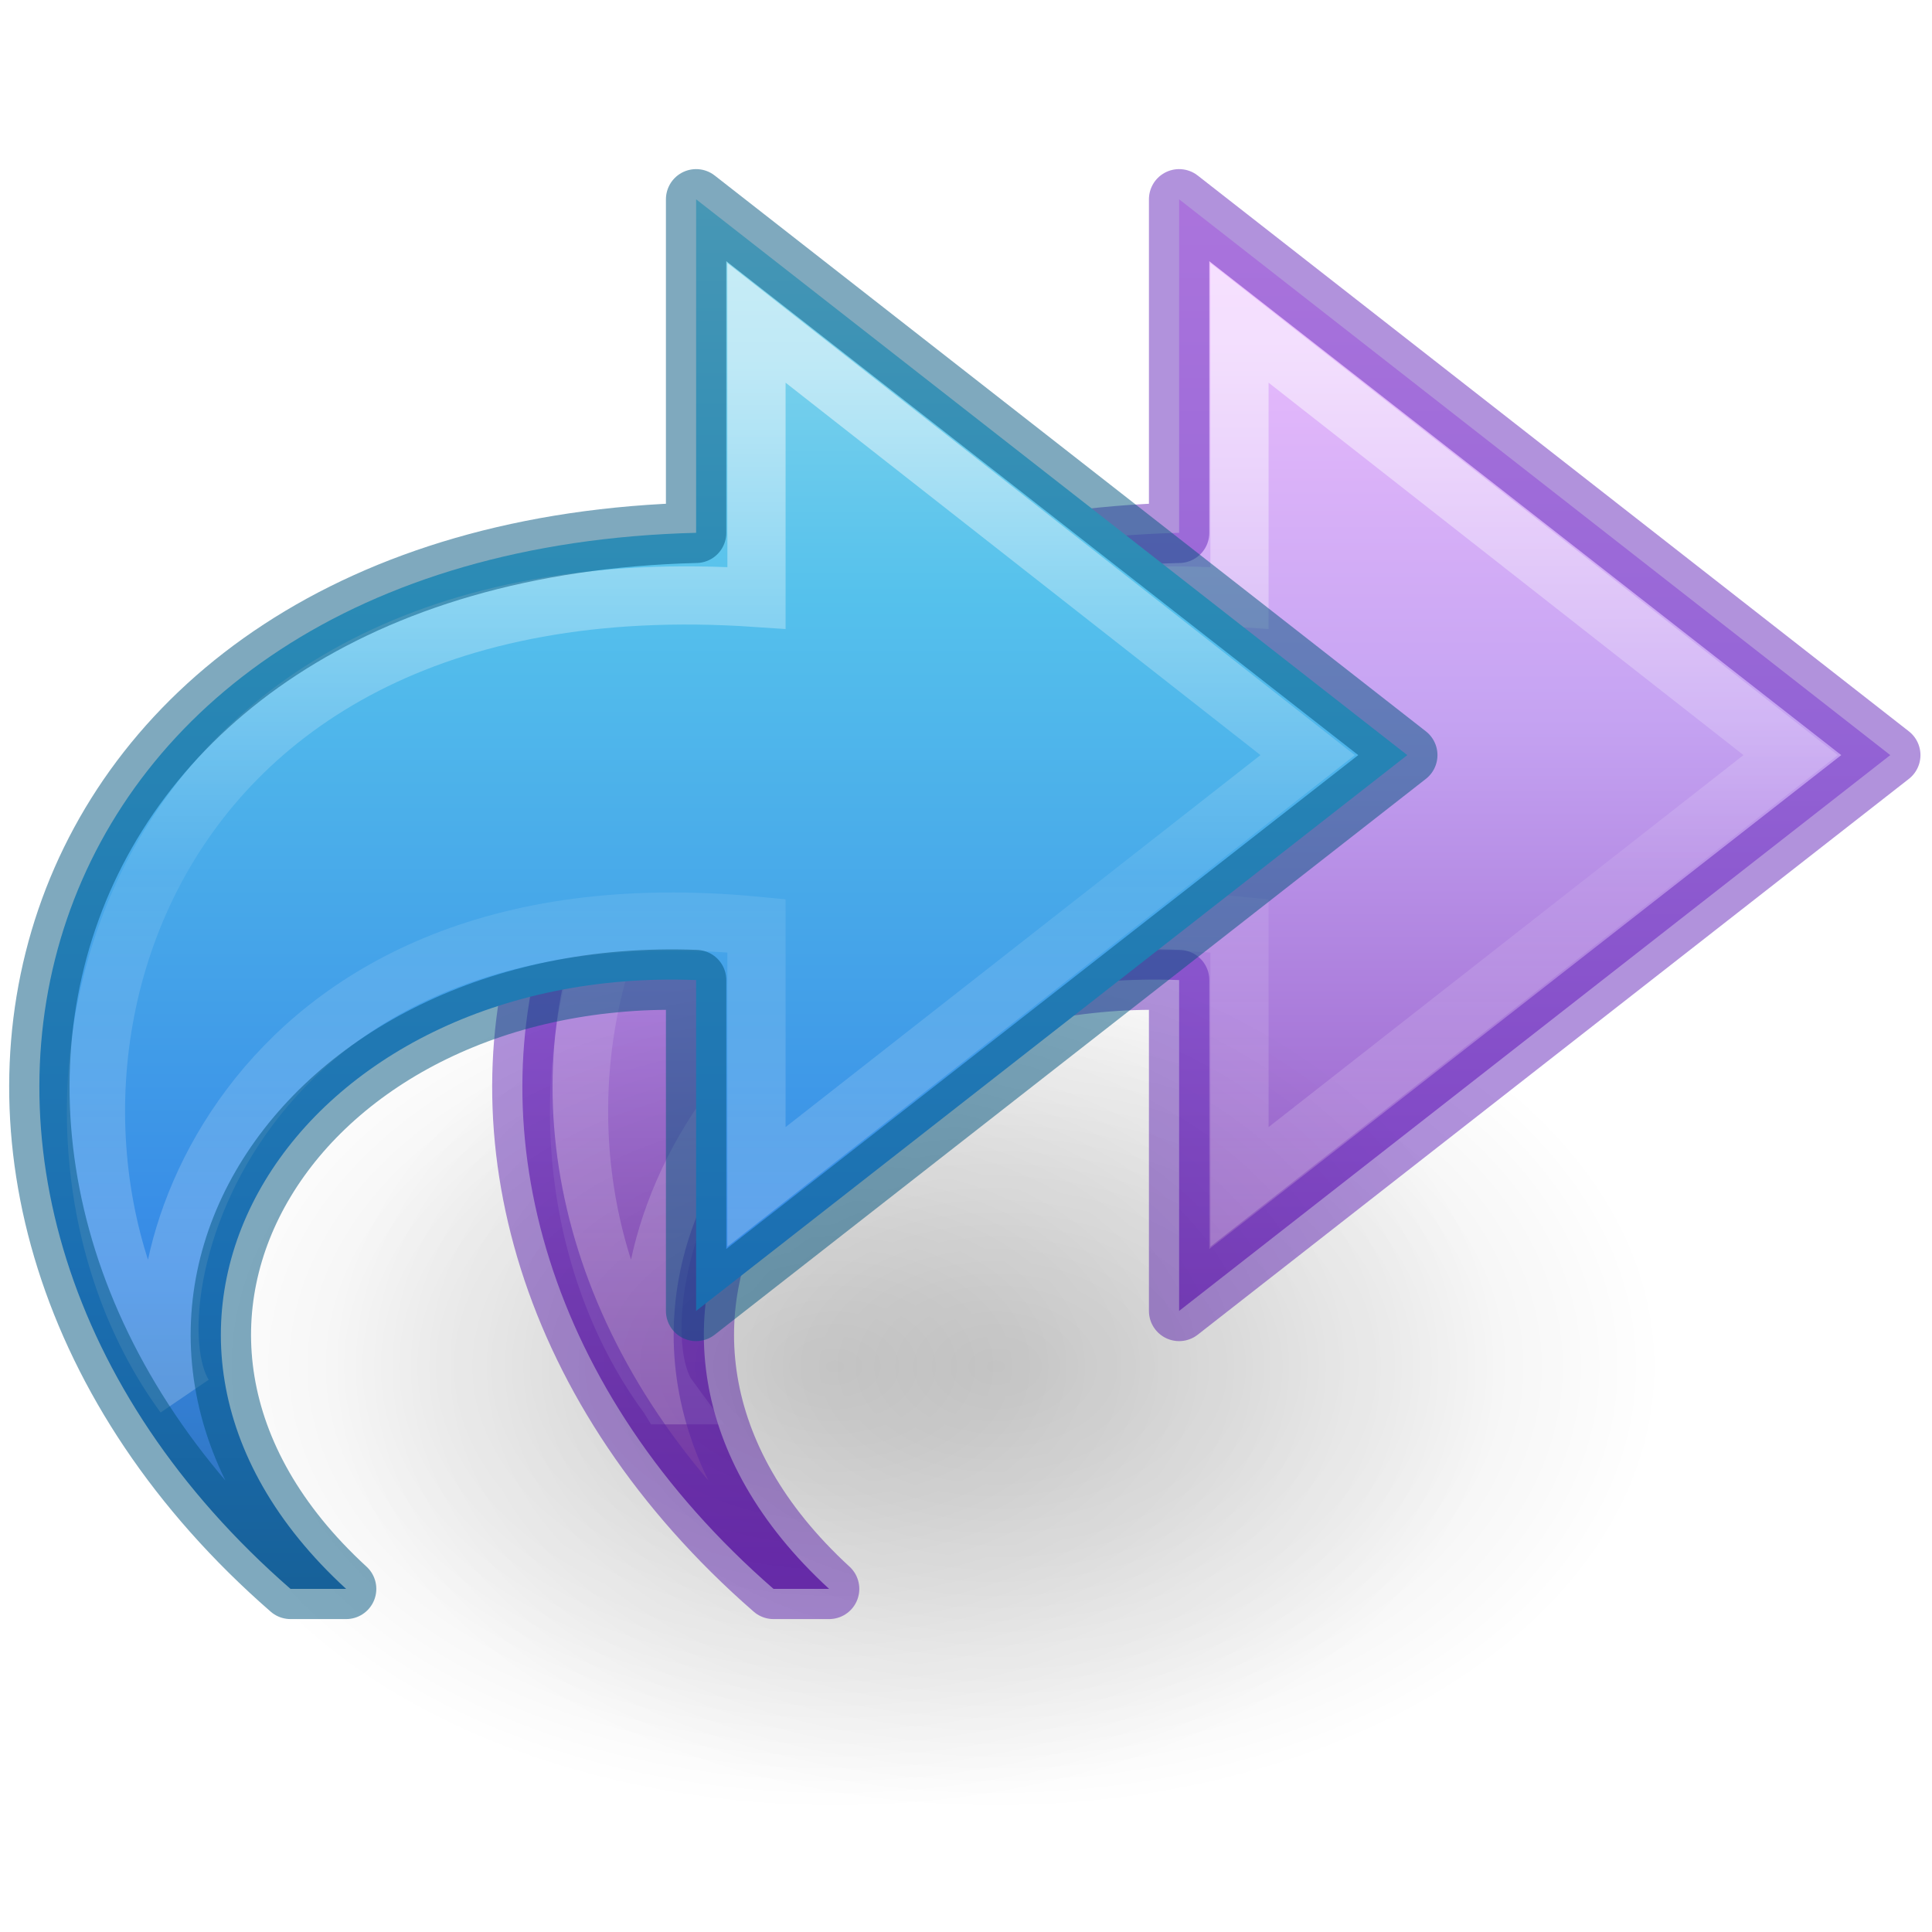
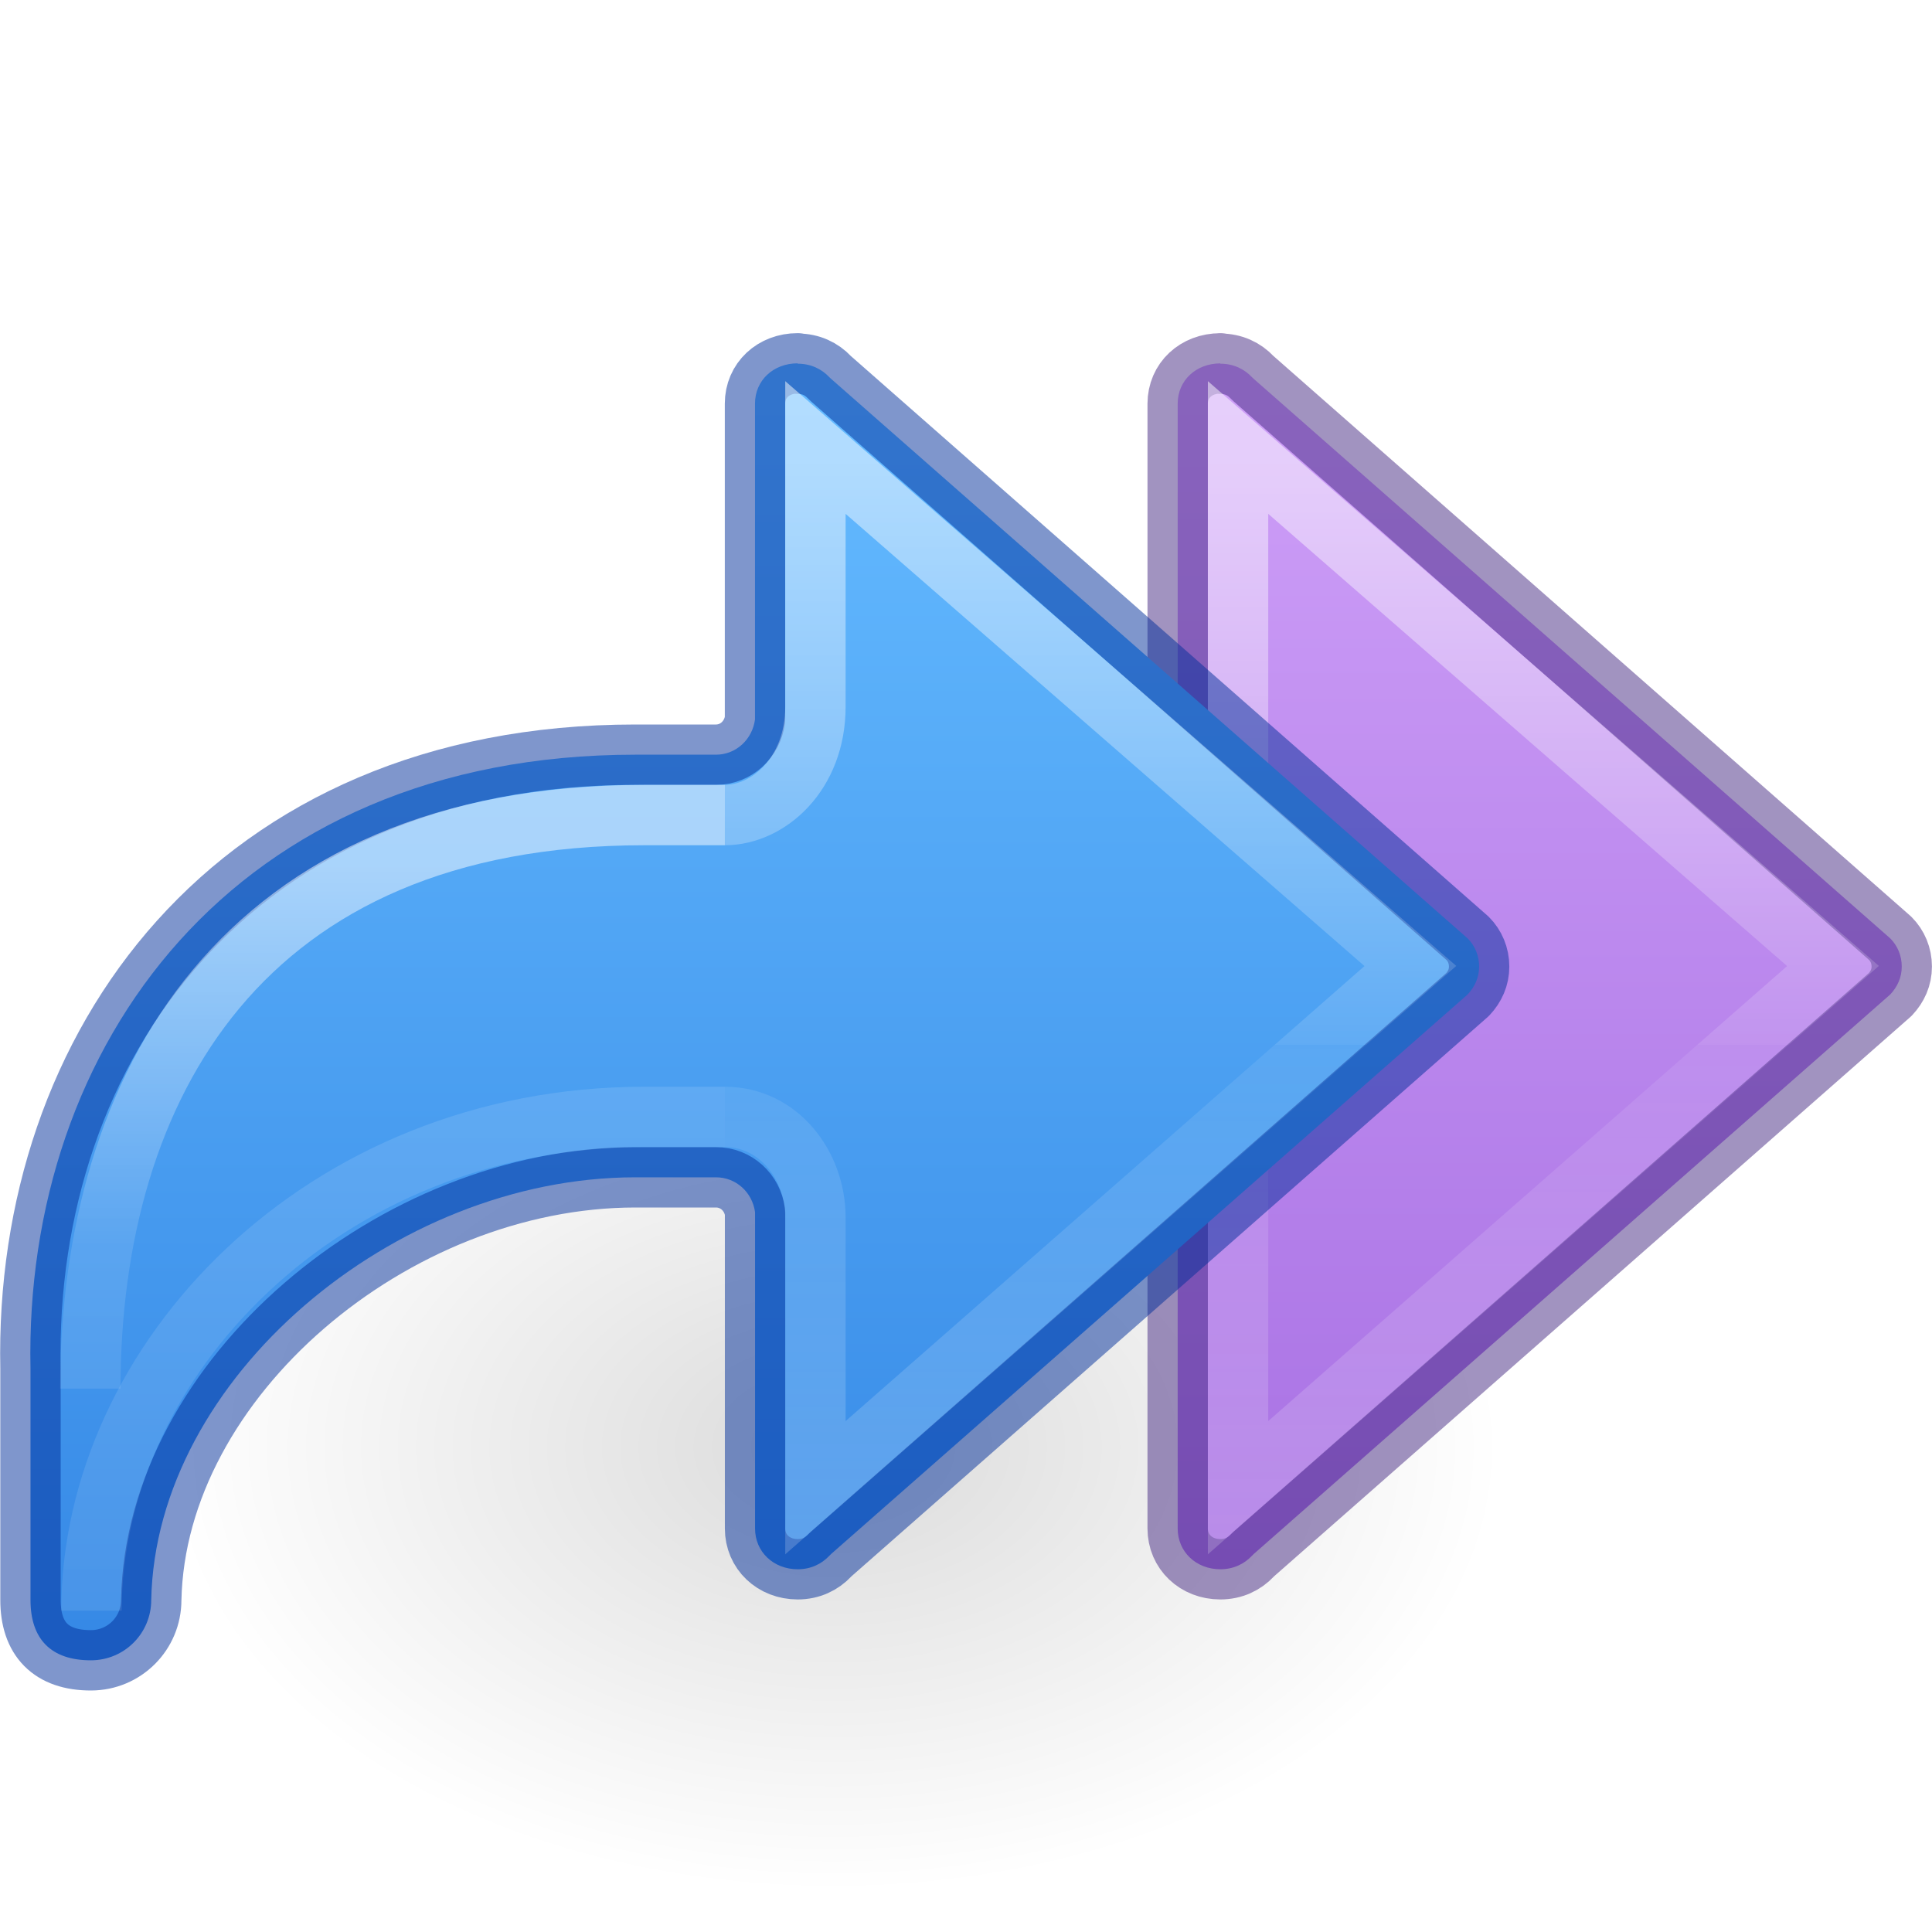
- <svg xmlns="http://www.w3.org/2000/svg" xmlns:xlink="http://www.w3.org/1999/xlink" viewBox="0 0 32 32" version="1.1" width="32" height="32" id="svg4279">
-   <defs id="defs4281">
-     <linearGradient x1="23.732" y1="4.418" x2="23.732" y2="42.04" id="linearGradient3339" xlink:href="#linearGradient2867-449-88-871-390-598-476-591-434-148-57-177" gradientUnits="userSpaceOnUse" gradientTransform="matrix(-0.7226502,0,0,0.6732132,38.28096,0.2708587)" />
-     <linearGradient id="linearGradient2867-449-88-871-390-598-476-591-434-148-57-177">
-       <stop id="stop3750" style="stop-color:#90dbec;stop-opacity:1" offset="0" />
-       <stop id="stop3752" style="stop-color:#55c1ec;stop-opacity:1" offset="0.262" />
-       <stop id="stop3754" style="stop-color:#3689e6;stop-opacity:1" offset="0.705" />
-       <stop id="stop3756" style="stop-color:#2b63a0;stop-opacity:1" offset="1" />
+ <svg xmlns="http://www.w3.org/2000/svg" xmlns:ns1="http://www.openswatchbook.org/uri/2009/osb" xmlns:xlink="http://www.w3.org/1999/xlink" id="svg6" version="1.1" width="32" height="32">
+   <defs id="defs10">
+     <linearGradient id="linearGradient971">
+       <stop offset="0" style="stop-color:#ffffff;stop-opacity:1" id="stop963" />
+       <stop offset="0.52" style="stop-color:#ffffff;stop-opacity:0.235" id="stop965" />
+       <stop offset="0.52" style="stop-color:#ffffff;stop-opacity:0.157" id="stop967" />
+       <stop offset="1" style="stop-color:#ffffff;stop-opacity:0.392" id="stop969" />
    </linearGradient>
-     <linearGradient x1="38.941" y1="15.991" x2="20.576" y2="15.991" id="linearGradient3343" xlink:href="#linearGradient4087" gradientUnits="userSpaceOnUse" gradientTransform="matrix(0,-0.788956,-0.8468927,0,36.99262,36.69244)" />
-     <linearGradient id="linearGradient4087">
-       <stop id="stop4089" style="stop-color:#ffffff;stop-opacity:1" offset="0" />
-       <stop id="stop4091" style="stop-color:#ffffff;stop-opacity:0.235" offset="0.512" />
-       <stop id="stop4093" style="stop-color:#ffffff;stop-opacity:0.157" offset="0.585" />
-       <stop id="stop4095" style="stop-color:#ffffff;stop-opacity:0.392" offset="1" />
+     <linearGradient id="linearGradient4526" ns1:paint="solid">
+       <stop style="stop-color:#ffffff;stop-opacity:1;" offset="0" id="stop4528" />
    </linearGradient>
-     <radialGradient cx="24.837" cy="36.421" r="15.645" fx="24.837" fy="36.421" id="radialGradient3449" xlink:href="#linearGradient8662-7" gradientUnits="userSpaceOnUse" gradientTransform="matrix(0.7066061,0,0,-0.4707698,-2.016821,39.78091)" />
    <linearGradient id="linearGradient8662-7">
-       <stop id="stop8664-0" style="stop-color:#000000;stop-opacity:1" offset="0" />
-       <stop id="stop8666-1" style="stop-color:#000000;stop-opacity:0" offset="1" />
+       <stop offset="0" style="stop-color:#000000;stop-opacity:1" id="stop8664-0" />
+       <stop offset="1" style="stop-color:#000000;stop-opacity:0" id="stop8666-1" />
    </linearGradient>
-     <radialGradient cx="24.837" cy="36.421" r="15.645" fx="24.837" fy="36.421" id="radialGradient3353" xlink:href="#linearGradient8662" gradientUnits="userSpaceOnUse" gradientTransform="matrix(0.7066061,0,0,-0.4707698,0.6498463,39.78091)" />
-     <linearGradient id="linearGradient8662">
-       <stop id="stop8664" style="stop-color:#000000;stop-opacity:1" offset="0" />
-       <stop id="stop8666" style="stop-color:#000000;stop-opacity:0" offset="1" />
+     <linearGradient y2="19.688" x2="12" y1="4" x1="12" gradientTransform="matrix(1.333333,0,0,1.333333,4.005379,1.333335)" gradientUnits="userSpaceOnUse" id="linearGradient72" xlink:href="#linearGradient1020" />
+     <linearGradient y2="35.269" x2="-2.521" y1="22.402" x1="-2.521" gradientTransform="matrix(-1.468793,0,0,1.441682,18.10522,-24.64134)" gradientUnits="userSpaceOnUse" id="linearGradient983-3-2" xlink:href="#linearGradient971" />
+     <linearGradient id="linearGradient2181">
+       <stop id="stop2173" style="stop-color:#ffffff;stop-opacity:1" offset="0" />
+       <stop id="stop2175" style="stop-color:#ffffff;stop-opacity:0.235" offset="0.589" />
+       <stop id="stop2177" style="stop-color:#ffffff;stop-opacity:0.157" offset="1" />
+       <stop id="stop2179" style="stop-color:#ffffff;stop-opacity:0.392" offset="1" />
    </linearGradient>
-     <linearGradient x1="38.941" y1="15.991" x2="20.576" y2="15.991" id="linearGradient3855" xlink:href="#linearGradient4087" gradientUnits="userSpaceOnUse" gradientTransform="matrix(0,-0.788956,-0.8468927,0,28.99221,36.69244)" />
-     <linearGradient x1="23.732" y1="5.022" x2="23.732" y2="51.712" id="linearGradient3862" xlink:href="#linearGradient4330" gradientUnits="userSpaceOnUse" gradientTransform="matrix(-0.7226502,0,0,0.6732132,30.28055,0.2708583)" />
-     <linearGradient id="linearGradient4330">
-       <stop offset="0" style="stop-color:#f0c1ff;stop-opacity:1" id="stop4332" />
-       <stop offset="0.262" style="stop-color:#c5a3f2;stop-opacity:1" id="stop4334" />
-       <stop offset="0.705" style="stop-color:#7a36b1;stop-opacity:1" id="stop4336" />
-       <stop offset="1" style="stop-color:#4c2d81;stop-opacity:1" id="stop4338" />
+     <linearGradient id="linearGradient50">
+       <stop offset="0" style="stop-color:#ffffff;stop-opacity:1" id="stop42" />
+       <stop offset="0.501" style="stop-color:#ffffff;stop-opacity:0.235" id="stop44" />
+       <stop offset="1" style="stop-color:#ffffff;stop-opacity:0.157" id="stop46" />
+       <stop offset="1" style="stop-color:#ffffff;stop-opacity:0.392" id="stop48" />
    </linearGradient>
+     <linearGradient id="linearGradient1020">
+       <stop style="stop-color:#cd9ef7;stop-opacity:1" offset="0" id="stop1016" />
+       <stop style="stop-color:#a56de2;stop-opacity:1" offset="1" id="stop1018" />
+     </linearGradient>
+     <linearGradient y2="35.272" x2="5.885" y1="27.314" x1="5.885" gradientTransform="matrix(-1.339519,0,0,1.333333,18.55557,-22.06225)" gradientUnits="userSpaceOnUse" id="linearGradient1903-0-3-3" xlink:href="#linearGradient2181" />
+     <linearGradient xlink:href="#linearGradient50" id="linearGradient1903-5-5" gradientUnits="userSpaceOnUse" gradientTransform="matrix(-1.339519,0,0,1.333333,18.55557,-21.06746)" x1="5.885" y1="20.383" x2="5.885" y2="38.172" />
+     <linearGradient y2="35.269" x2="-2.521" y1="22.402" x1="-2.521" gradientTransform="matrix(-1.468793,0,0,1.441682,11.10522,-24.64134)" gradientUnits="userSpaceOnUse" id="linearGradient983-3-2-2" xlink:href="#linearGradient971" />
+     <linearGradient y2="19.275" x2="12" y1="4" x1="12" gradientTransform="matrix(1.333333,0,0,1.333333,-2.994621,1.333334)" gradientUnits="userSpaceOnUse" id="linearGradient72-6" xlink:href="#linearGradient1080" />
+     <linearGradient id="linearGradient1080">
+       <stop style="stop-color:#64baff;stop-opacity:1" offset="0" id="stop1076" />
+       <stop style="stop-color:#3689e6;stop-opacity:1" offset="1" id="stop1078" />
+     </linearGradient>
+     <radialGradient gradientTransform="matrix(-0.7066206,0,0,-0.4707698,31.35647,41.11645)" gradientUnits="userSpaceOnUse" xlink:href="#linearGradient8662-7" id="radialGradient3140-0-4" fy="36.421" fx="24.837" r="15.645" cy="36.421" cx="24.837" />
  </defs>
-   <g transform="matrix(-1,0,0,1,32.02984,0)" id="g5673">
-     <path d="m 26.588,22.635 a 11.055,7.365 0 1 0 -22.109,0 11.055,7.365 0 0 0 22.109,0 z" id="path3501-0" style="display:inline;overflow:visible;visibility:visible;opacity:0.141;fill:url(#radialGradient3449);fill-opacity:1;fill-rule:evenodd;stroke:none;stroke-width:1;marker:none" />
-     <path d="M 19.218,26.317 C 26.721,19.778 23.833,9.111 12.5,8.825 V 3.301 L 0.721,12.507 12.5,21.713 v -5.48 c 6.596,-0.256 10.513,5.758 5.797,10.084 z" id="path3503-80-2" style="display:block;overflow:visible;visibility:visible;fill:url(#linearGradient3862);fill-opacity:1;fill-rule:nonzero;stroke:none;stroke-width:0.964;stroke-linecap:butt;stroke-linejoin:round;stroke-miterlimit:7;stroke-dasharray:none;stroke-dashoffset:0;stroke-opacity:1;marker:none" />
-     <path d="M 20.98,23.11 C 24.318,18.561 22.241,9.169 11.5,9.903 V 5.348 l -9.129,7.159 9.129,7.151 v -4.325 c 8.763,-0.842 10.448,6.245 9.481,7.777 z" id="path3505-2-5" style="display:block;overflow:visible;visibility:visible;opacity:0.53;fill:none;stroke:url(#linearGradient3855);stroke-width:0.964;stroke-linecap:butt;stroke-linejoin:miter;stroke-miterlimit:7;stroke-dasharray:none;stroke-dashoffset:0;stroke-opacity:1;marker:none" />
-     <path d="M 19.218,26.317 C 26.721,19.778 23.833,9.111 12.5,8.825 V 3.301 L 0.721,12.507 12.5,21.713 v -5.48 c 6.596,-0.256 10.513,5.758 5.797,10.084 z" id="path3503-80-1" style="color:#000000;clip-rule:nonzero;display:inline;overflow:visible;visibility:visible;opacity:0.5;isolation:auto;mix-blend-mode:normal;color-interpolation:sRGB;color-interpolation-filters:linearRGB;solid-color:#000000;solid-opacity:1;fill:none;fill-opacity:1;fill-rule:nonzero;stroke:#6326b9;stroke-width:1;stroke-linecap:butt;stroke-linejoin:round;stroke-miterlimit:4;stroke-dasharray:none;stroke-dashoffset:0;stroke-opacity:1;marker:none;color-rendering:auto;image-rendering:auto;shape-rendering:auto;text-rendering:auto;enable-background:accumulate" />
-     <path d="m 29.255,22.635 a 11.055,7.365 0 1 0 -22.109,0 11.055,7.365 0 0 0 22.109,0 z" id="path3501" style="display:inline;overflow:visible;visibility:visible;opacity:0.141;fill:url(#radialGradient3353);fill-opacity:1;fill-rule:evenodd;stroke:none;stroke-width:1;marker:none" />
-     <path style="display:block;overflow:visible;visibility:visible;fill:url(#linearGradient3339);fill-opacity:1;fill-rule:nonzero;stroke:none;stroke-width:0.964;stroke-linecap:butt;stroke-linejoin:round;stroke-miterlimit:7;stroke-dasharray:none;stroke-dashoffset:0;stroke-opacity:1;marker:none" id="path3503" d="M 27.218,26.317 C 34.721,19.778 31.833,9.111 20.5,8.825 V 3.301 L 8.721,12.507 20.5,21.713 v -5.48 c 6.596,-0.256 10.513,5.758 5.797,10.084 z" />
-     <path style="display:block;overflow:visible;visibility:visible;opacity:0.53;fill:none;stroke:url(#linearGradient3343);stroke-width:0.964;stroke-linecap:butt;stroke-linejoin:miter;stroke-miterlimit:7;stroke-dasharray:none;stroke-dashoffset:0;stroke-opacity:1;marker:none" id="path3505" d="M 28.981,23.11 C 32.319,18.561 30.242,9.169 19.5,9.903 V 5.348 L 10.371,12.507 19.5,19.658 v -4.325 c 8.763,-0.842 10.448,6.245 9.481,7.777 z" />
-     <path style="color:#000000;clip-rule:nonzero;display:inline;overflow:visible;visibility:visible;opacity:0.5;isolation:auto;mix-blend-mode:normal;color-interpolation:sRGB;color-interpolation-filters:linearRGB;solid-color:#000000;solid-opacity:1;fill:#000000;fill-opacity:0;fill-rule:nonzero;stroke:#00537d;stroke-width:1;stroke-linecap:round;stroke-linejoin:round;stroke-miterlimit:4;stroke-dasharray:none;stroke-dashoffset:0;stroke-opacity:1;marker:none;color-rendering:auto;image-rendering:auto;shape-rendering:auto;text-rendering:auto;enable-background:accumulate" id="path3503-4" d="m 27.218,26.317 c 7.503,-6.54 4.615,-17.206 -6.718,-17.492 V 3.301 L 8.721,12.507 20.5,21.713 v -5.48 c 6.596,-0.256 10.513,5.758 5.797,10.084 z" />
-   </g>
+   <path d="m 2.751,23.97 a -11.055,7.365 0 1 1 22.11,0 -11.055,7.365 0 0 1 -22.11,0 z" id="path3501" style="display:inline;overflow:visible;visibility:visible;opacity:0.141;fill:url(#radialGradient3140-0-4);fill-opacity:1;fill-rule:evenodd;stroke:none;stroke-width:1;marker:none" />
+   <path id="path873-5-5" style="font-variation-settings:normal;vector-effect:none;fill:url(#linearGradient72);fill-opacity:1;stroke:#452981;stroke-width:1;stroke-linecap:round;stroke-linejoin:round;stroke-miterlimit:4;stroke-dasharray:none;stroke-dashoffset:0;stroke-opacity:0.502;stop-color:#000000" d="m 20.213,6.018 v 0.006 c 0.217,0 0.396,0.087 0.525,0.225 0.009,0.01 0.02,0.018 0.029,0.027 l 10.541,9.266 c 0.121,0.121 0.191,0.286 0.191,0.467 0,0.179 -0.07,0.334 -0.191,0.463 l -10.541,9.266 c -0.009,0.009 -0.02,0.019 -0.029,0.029 -0.13,0.138 -0.309,0.225 -0.525,0.225 -0.402,0 -0.707,-0.289 -0.707,-0.676 l 3e-6,-18.629 c 0,-0.387 0.305,-0.668 0.707,-0.668 z" />
+   <path id="path873-5-5-2-6-1" style="font-variation-settings:normal;opacity:0.5;vector-effect:none;fill:none;fill-opacity:1;stroke:url(#linearGradient983-3-2);stroke-width:1;stroke-linecap:butt;stroke-linejoin:miter;stroke-miterlimit:4;stroke-dasharray:none;stroke-dashoffset:0;stroke-opacity:1;marker:none;marker-start:none;marker-mid:none;marker-end:none;stop-color:#000000" d="m 20.506,20.166 v 4.475 L 30.36,16 20.506,7.412 v 4.293 z" />
+   <path id="path873-5-5-8" style="font-variation-settings:normal;vector-effect:none;fill:url(#linearGradient72-6);fill-opacity:1;stroke:#002e99;stroke-width:1;stroke-linecap:round;stroke-linejoin:round;stroke-miterlimit:4;stroke-dasharray:none;stroke-dashoffset:0;stroke-opacity:0.502;stop-color:#000000" d="m 13.213,6.018 v 0.006 c 0.217,0 0.396,0.087 0.525,0.225 0.009,0.01 0.02,0.018 0.029,0.027 l 10.541,9.266 c 0.121,0.121 0.191,0.286 0.191,0.467 0,0.179 -0.07,0.334 -0.191,0.463 l -10.541,9.266 c -0.009,0.009 -0.02,0.019 -0.029,0.029 -0.13,0.138 -0.309,0.225 -0.525,0.225 -0.402,0 -0.707,-0.289 -0.707,-0.676 V 20.078 C 12.462,19.752 12.195,19.5 11.857,19.5 h -1.334 c -4,0 -7.944,3.333 -8.018,7 0,0.554 -0.446,1 -1,1 -0.662,0 -1,-0.353 -1,-1 V 22.666 C 0.394,17.333 3.857,12.5 10.523,12.5 h 1.334 c 0.338,2.16e-4 0.605,-0.257 0.648,-0.583 V 6.686 c 0,-0.387 0.305,-0.668 0.707,-0.668 z" />
+   <path id="path873-5-5-2-6-1-7" style="font-variation-settings:normal;opacity:0.5;vector-effect:none;fill:none;fill-opacity:1;stroke:url(#linearGradient983-3-2-2);stroke-width:1;stroke-linecap:butt;stroke-linejoin:miter;stroke-miterlimit:4;stroke-dasharray:none;stroke-dashoffset:0;stroke-opacity:1;marker:none;marker-start:none;marker-mid:none;marker-end:none;stop-color:#000000" d="m 12.006,18.5 c 0.89,0 1.5,0.802 1.5,1.666 v 4.475 L 23.36,16 13.506,7.412 v 4.293 c -3.66e-4,1.116 -0.78,1.794 -1.5,1.795" />
+   <path id="rect1082-96-8-9" style="font-variation-settings:normal;opacity:0.5;vector-effect:none;fill:none;fill-opacity:1;stroke:url(#linearGradient1903-5-5);stroke-width:1;stroke-linecap:butt;stroke-linejoin:miter;stroke-miterlimit:4;stroke-dasharray:none;stroke-dashoffset:0;stroke-opacity:1;marker:none;marker-start:none;marker-mid:none;marker-end:none;stop-color:#000000" d="m 12.006,18.5 h -1.333 c -5.333,0 -9.158,4.048 -9.158,8.178" />
+   <path d="m 1.496,23 c 0,-5 2.51,-9.5 9.177,-9.5 h 1.333" style="font-variation-settings:normal;opacity:0.5;vector-effect:none;fill:none;fill-opacity:1;stroke:url(#linearGradient1903-0-3-3);stroke-width:1;stroke-linecap:butt;stroke-linejoin:miter;stroke-miterlimit:4;stroke-dasharray:none;stroke-dashoffset:0;stroke-opacity:1;marker:none;marker-start:none;marker-mid:none;marker-end:none;stop-color:#000000" id="rect1082-96-4-7-2" />
</svg>
